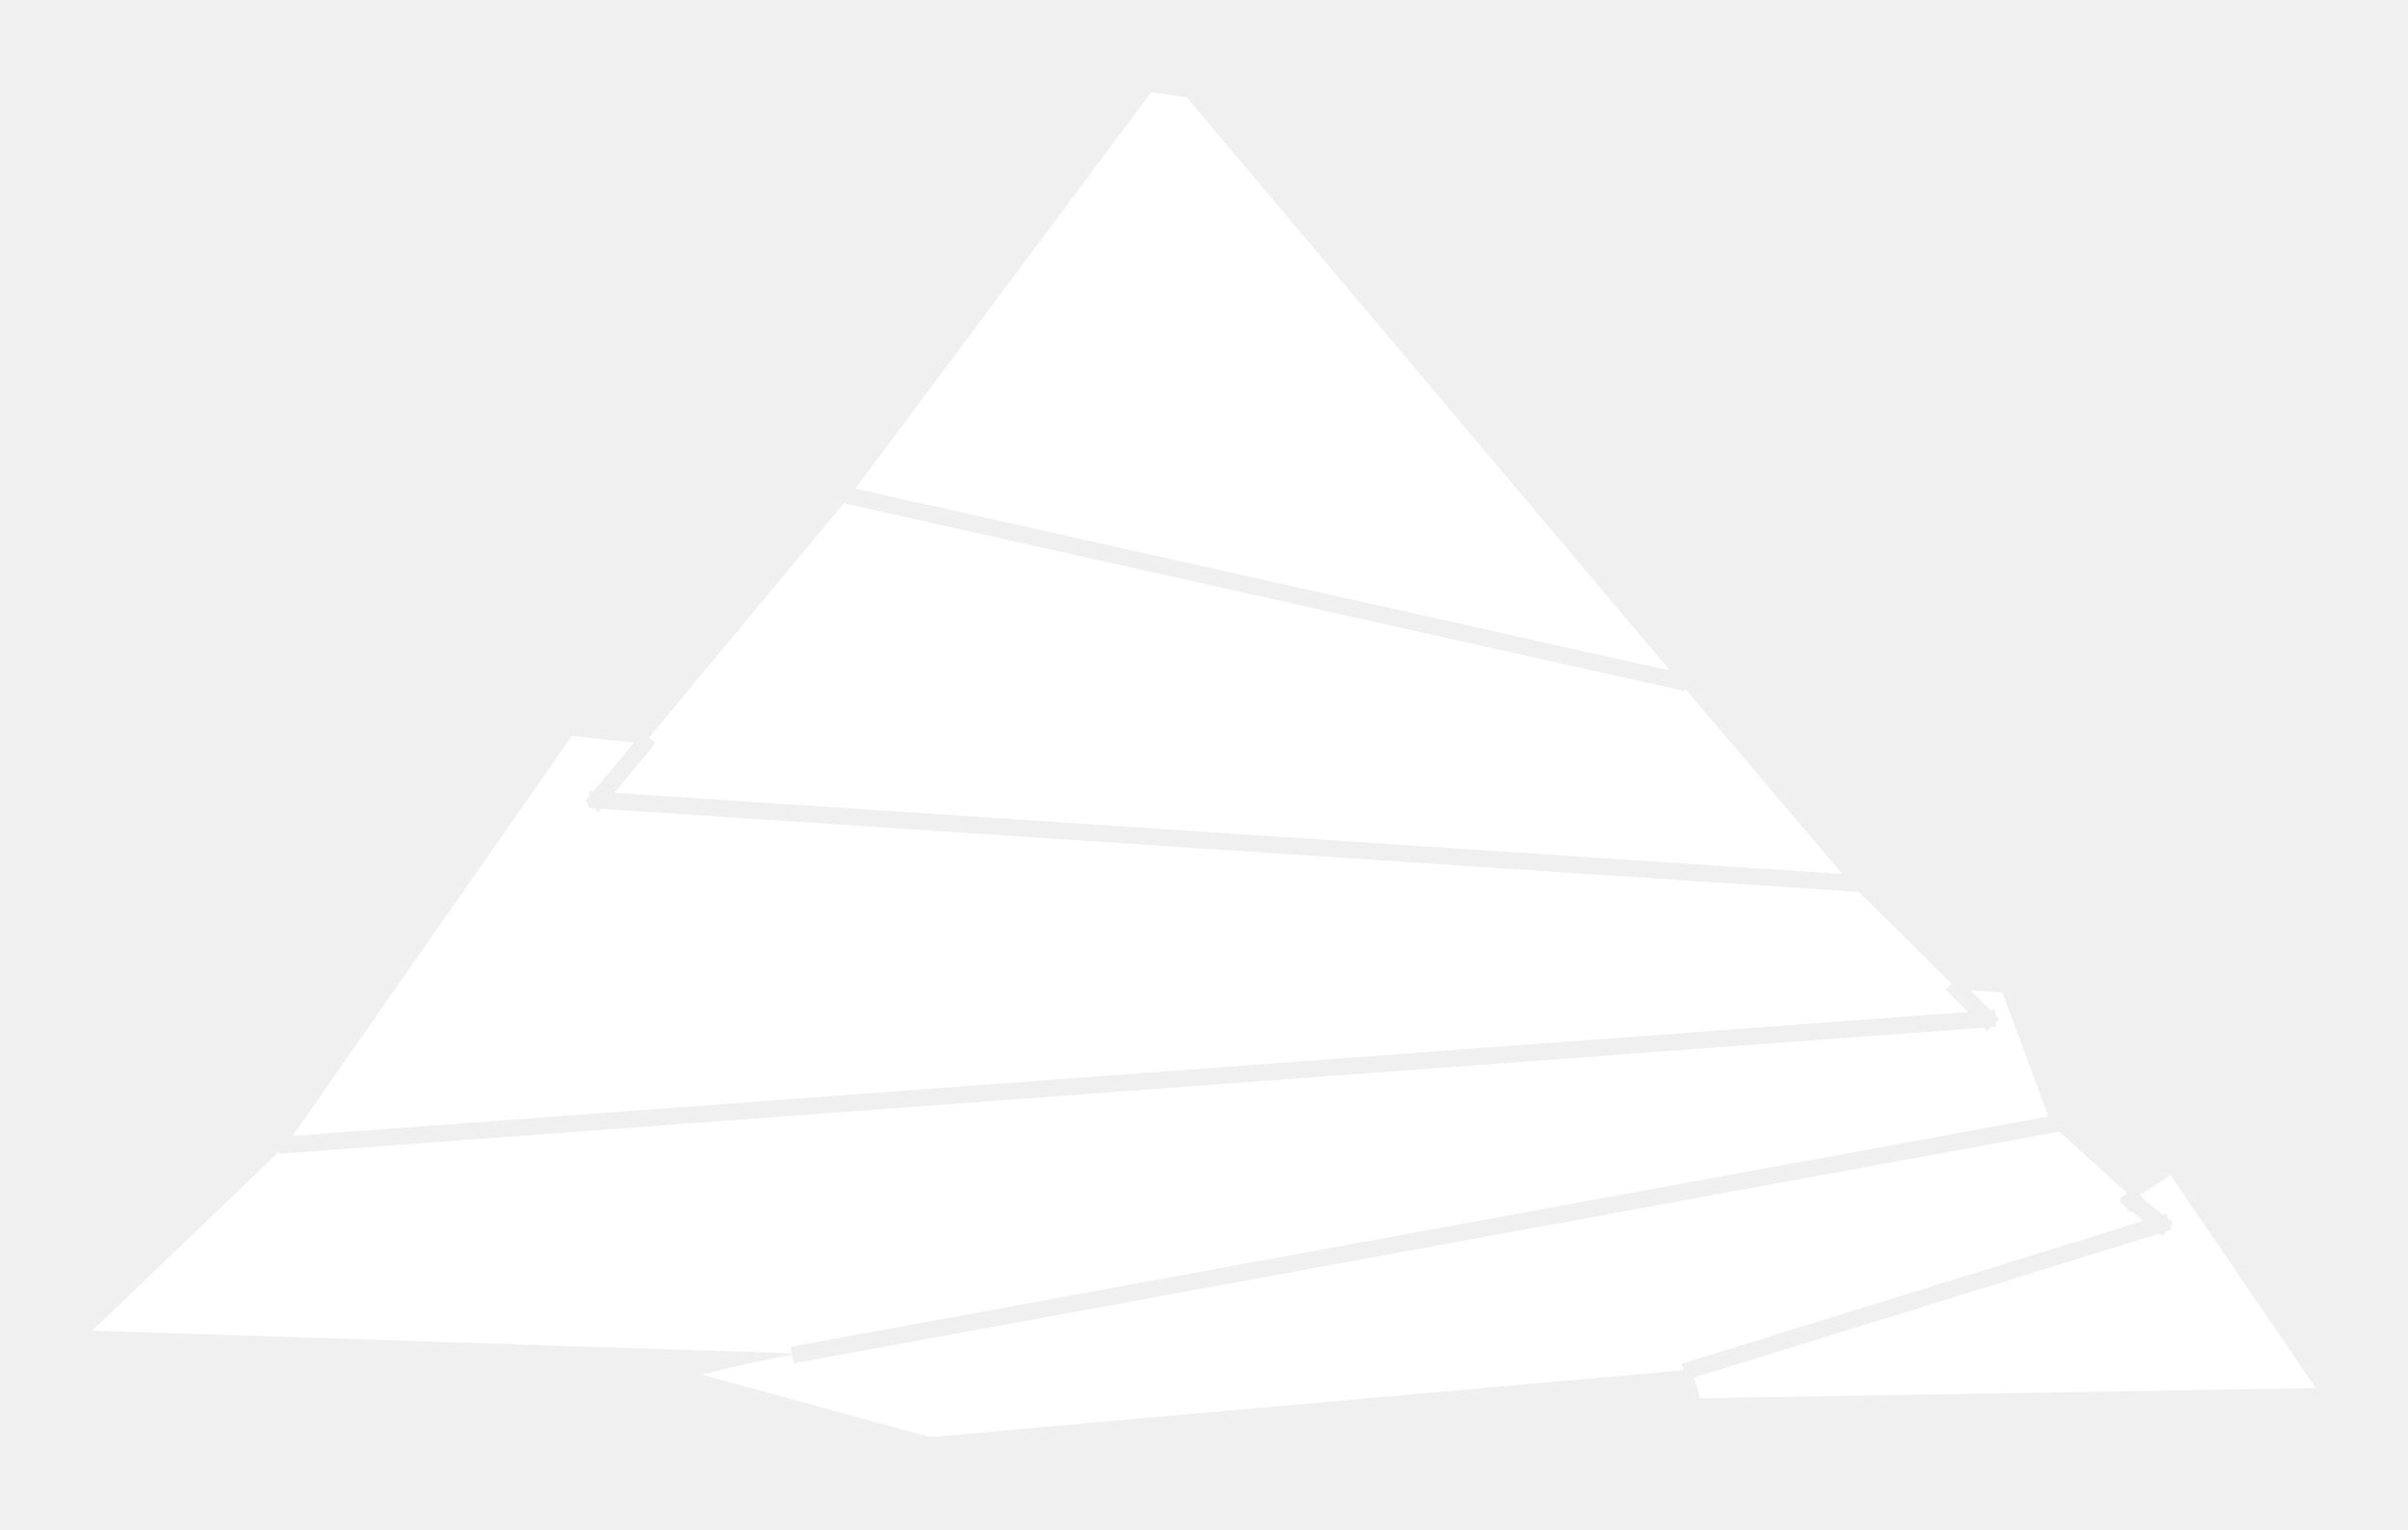
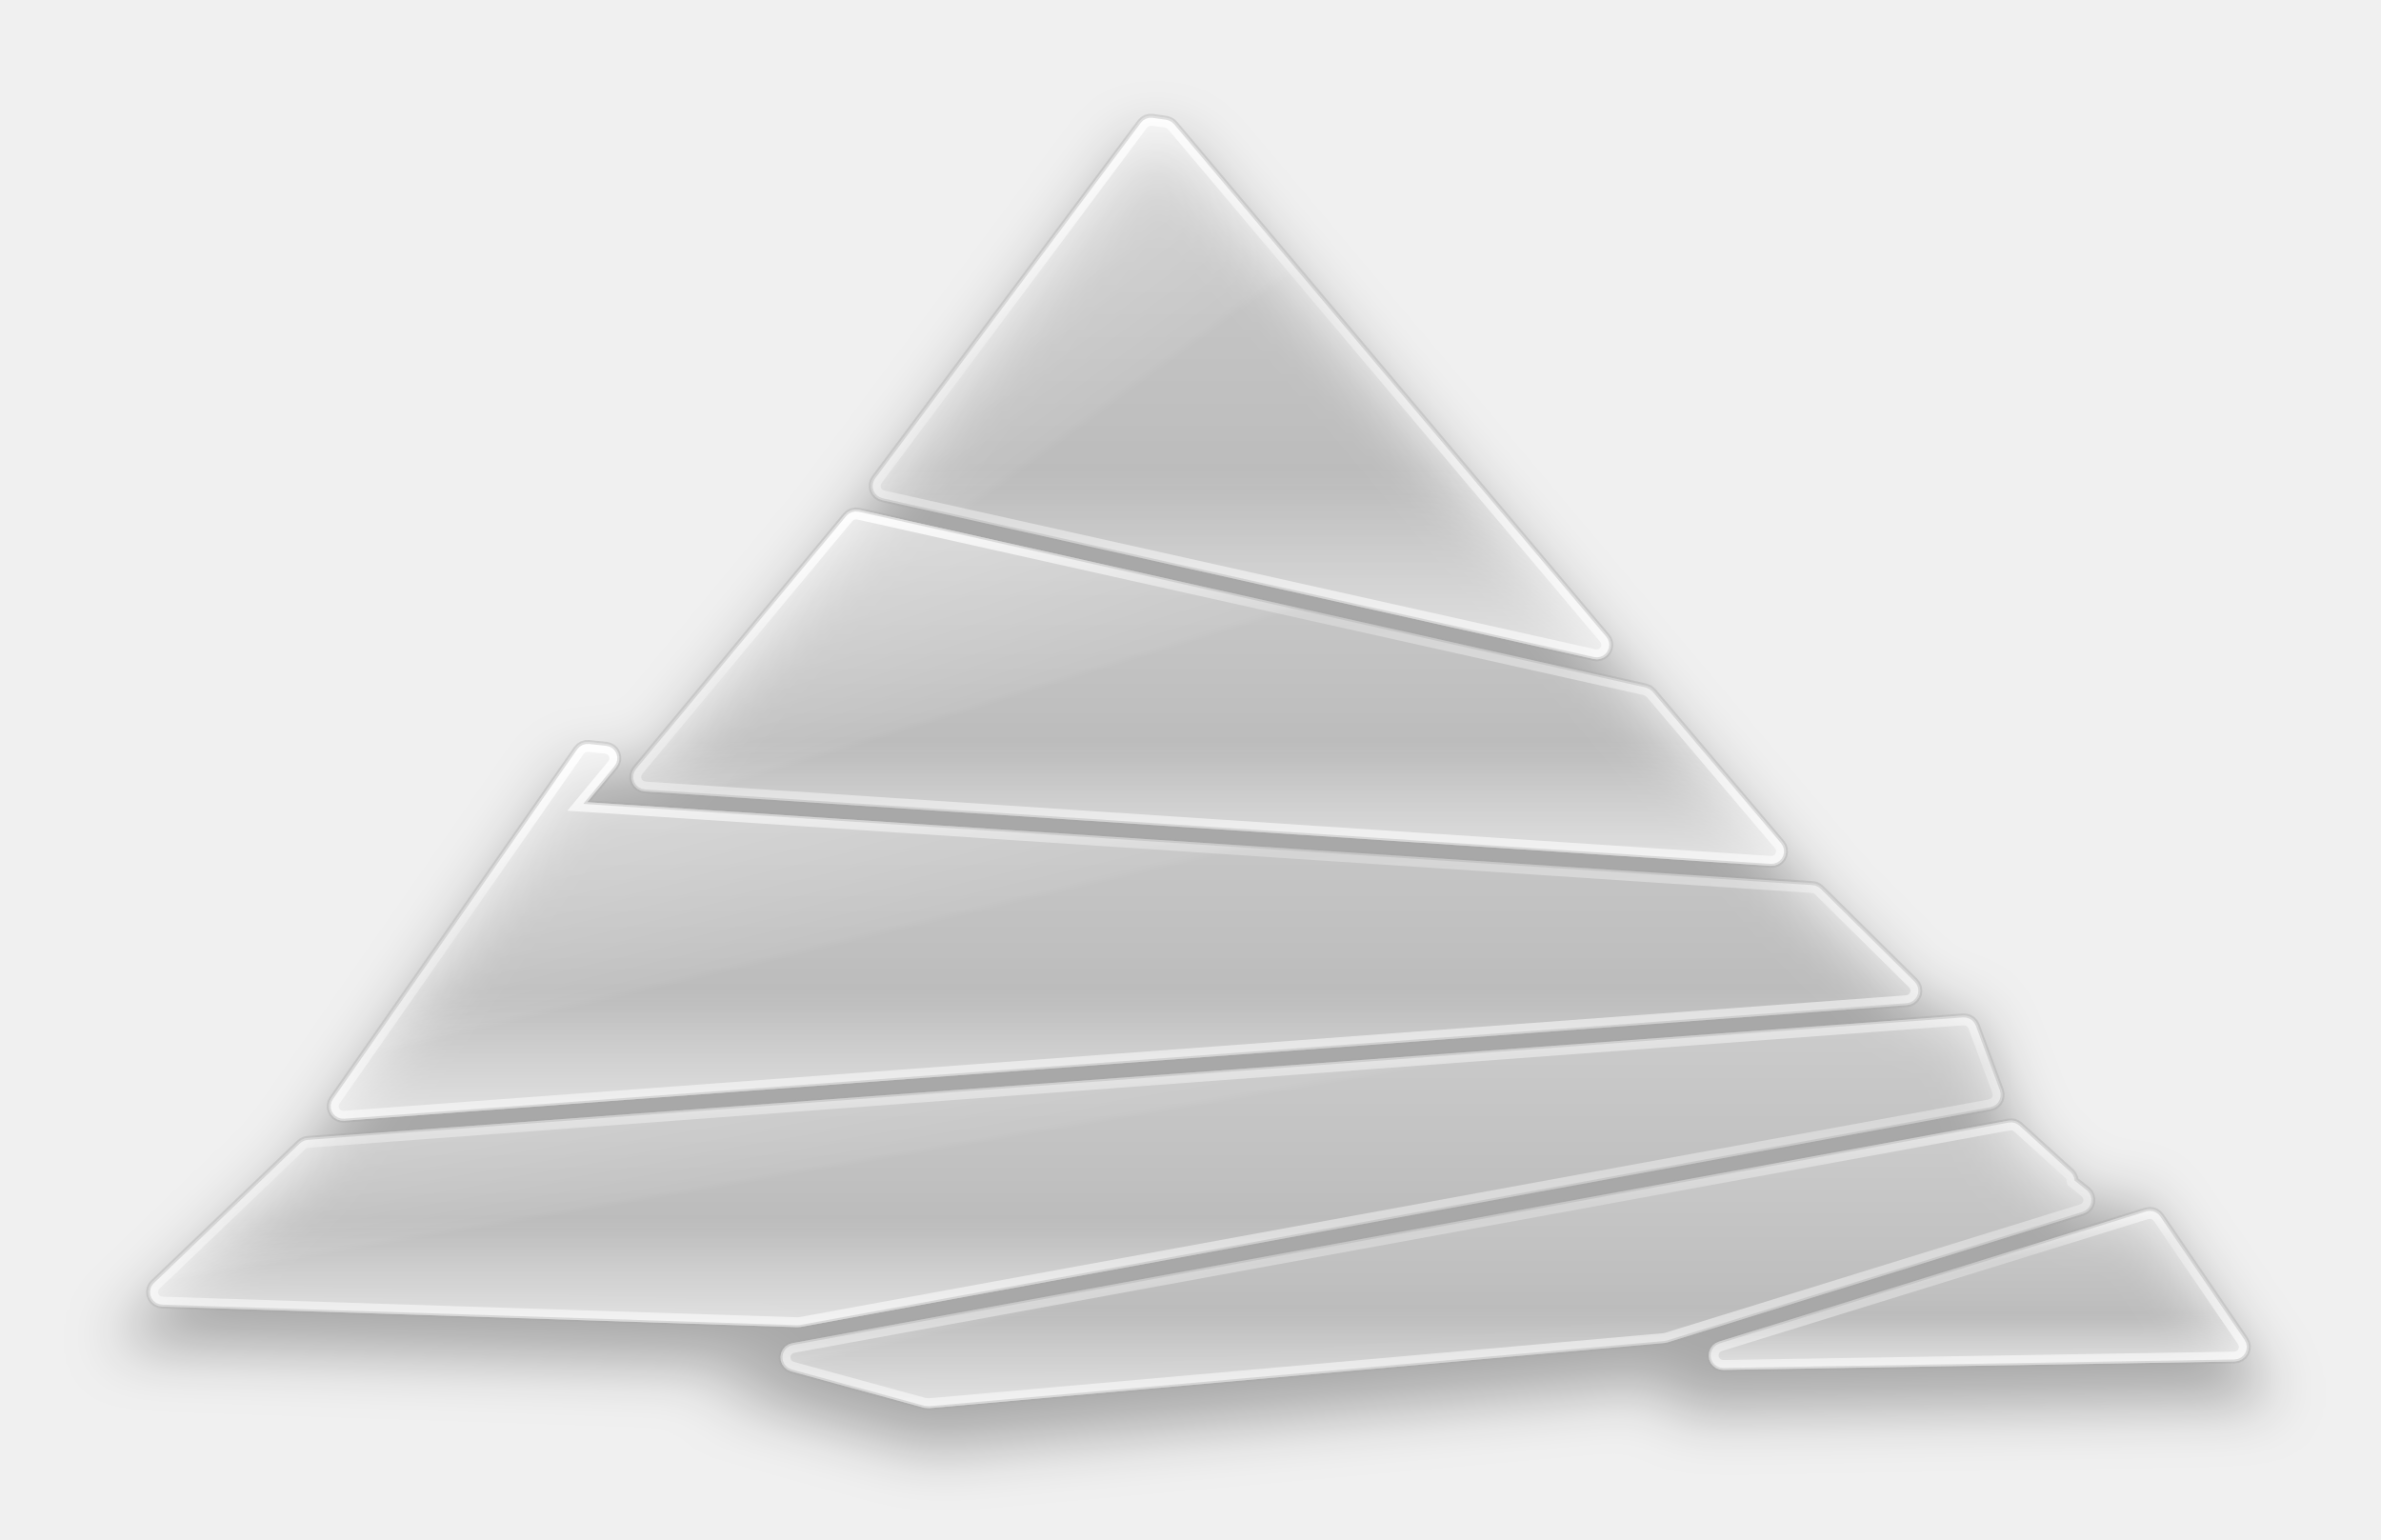
- <svg xmlns="http://www.w3.org/2000/svg" viewBox="122.1 78.6 356.43 226.3" width="712.87" height="452.61" role="img" aria-label="BornCode">
-   <path fill="#FFFFFF" fill-rule="evenodd" d="M248.7,150.9 369.27,177.82 297.75,93 292.5,92.25ZM218.18,187.75 219.15,188.55 218.35,189.51 213.03,195.91 394.78,207.92 371.55,180.52 371.47,180.87 370.25,180.6 246.98,153.08ZM206.75,187.5 165.42,246.68 413.42,228.34 410.09,225.05 410.97,224.16 397.01,210.35 397,210.58 395.75,210.49 211.05,198.29 210.66,198.76 210.01,198.22 209.17,198.16 209.21,197.55 208.74,197.16 209.28,196.51 209.34,195.67 209.95,195.71 215.93,188.5ZM135.75,275.5 239.31,278.86 239.13,277.88 240.36,277.66 425.31,243.81 418.5,225.5 413.73,225.13 416.72,228.09 417.4,228.04 417.46,228.82 418.02,229.37 417.54,229.85 417.59,230.53 416.81,230.59 416.26,231.15 415.78,230.67 163.41,249.33 163.39,249.06ZM234.5,280 226,282 259.75,291.25 371.28,281.36 370.98,280.41 372.18,280.04 439.38,259.25 437.55,257.79 437.25,257.98 436.68,257.1 435.86,256.45 436.08,256.18 435.89,255.88 436.77,255.31 436.91,255.13 426.92,246.06 425.93,246.24 239.58,280.34 239.35,279.11ZM373.75,285.5 464.88,284 443.38,252.5 438.93,255.4 439.33,256.02 442.26,258.36 442.82,258.19 443.08,259.01 443.76,259.55 443.39,260.01 443.56,260.57 442.74,260.83 442.2,261.51 441.74,261.14 372.85,282.45Z" />
+ <svg xmlns="http://www.w3.org/2000/svg" viewBox="119 76 362 234" width="724" height="468" role="img" aria-label="BornCode">
+   <defs>
+     <linearGradient id="m18rim" x1="0" y1="0" x2="0.35" y2="1">
+       <stop offset="0" stop-color="#fff" stop-opacity="1.0" />
+       <stop offset="0.45" stop-color="#fff" stop-opacity="0.26" />
+       <stop offset="1" stop-color="#fff" stop-opacity="0.58" />
+     </linearGradient>
+     <linearGradient id="m18sheen" x1="0" y1="0" x2="1" y2="1">
+       <stop offset="0" stop-color="#fff" stop-opacity="0.45" />
+       <stop offset="0.42" stop-color="#fff" stop-opacity="0.06" />
+       <stop offset="0.43" stop-color="#fff" stop-opacity="0" />
+     </linearGradient>
+     <filter id="m18shadow" x="-20%" y="-20%" width="140%" height="160%">
+       <feGaussianBlur stdDeviation="4.5" />
+     </filter>
+     <linearGradient id="m18f0" x1="0" y1="0" x2="0" y2="1">
+       <stop offset="0" stop-color="#FFFFFF" stop-opacity="0.42" />
+       <stop offset="0.7" stop-color="#FFFFFF" stop-opacity="0.22" />
+       <stop offset="1" stop-color="#FFFFFF" stop-opacity="0.34" />
+     </linearGradient>
+     <linearGradient id="m18caustic0" x1="0" y1="1" x2="0" y2="0">
+       <stop offset="0" stop-color="#FFFFFF" stop-opacity="0.9" />
+       <stop offset="0.35" stop-color="#FFFFFF" stop-opacity="0" />
+     </linearGradient>
+     <clipPath id="m18c0">
+       <path d="M165.76,249.01 165.27,249.1 164.81,249.31 164.4,249.61 142.19,270.87 141.83,271.31 141.6,271.83 141.51,272.4 141.57,272.97 141.77,273.5 142.11,273.97 142.55,274.33 143.07,274.56 143.64,274.65 240.22,277.78 240.68,277.75 421.68,244.63 422.2,244.46 422.67,244.17 423.05,243.78 423.32,243.3 423.46,242.78 423.47,242.23 423.35,241.7 419.68,231.82 419.41,231.32 419.03,230.9 418.55,230.6 418.02,230.43 417.45,230.39Z" />
+     </clipPath>
+     <linearGradient id="m18f1" x1="0" y1="0" x2="0" y2="1">
+       <stop offset="0" stop-color="#FFFFFF" stop-opacity="0.42" />
+       <stop offset="0.7" stop-color="#FFFFFF" stop-opacity="0.22" />
+       <stop offset="1" stop-color="#FFFFFF" stop-opacity="0.34" />
+     </linearGradient>
+     <linearGradient id="m18caustic1" x1="0" y1="1" x2="0" y2="0">
+       <stop offset="0" stop-color="#FFFFFF" stop-opacity="0.9" />
+       <stop offset="0.35" stop-color="#FFFFFF" stop-opacity="0" />
+     </linearGradient>
+     <clipPath id="m18c1">
+       <path d="M239.46,280.21 238.9,280.39 238.4,280.72 238.02,281.17 237.76,281.7 237.66,282.28 237.71,282.87 237.92,283.42 238.27,283.9 238.73,284.27 239.27,284.5 259.47,290.03 260.24,290.1 372.05,280.19 372.51,280.1 435.72,260.54 436.26,260.29 436.71,259.9 437.05,259.41 437.23,258.85 437.26,258.25 437.14,257.67 436.86,257.15 436.45,256.72 434.7,255.33 434.63,254.95 434.39,254.43 434.02,253.99 426.22,246.91 425.81,246.62 425.34,246.42 424.85,246.34 424.34,246.38Z" />
+     </clipPath>
+     <linearGradient id="m18f2" x1="0" y1="0" x2="0" y2="1">
+       <stop offset="0" stop-color="#FFFFFF" stop-opacity="0.42" />
+       <stop offset="0.7" stop-color="#FFFFFF" stop-opacity="0.22" />
+       <stop offset="1" stop-color="#FFFFFF" stop-opacity="0.34" />
+     </linearGradient>
+     <linearGradient id="m18caustic2" x1="0" y1="1" x2="0" y2="0">
+       <stop offset="0" stop-color="#FFFFFF" stop-opacity="0.9" />
+       <stop offset="0.35" stop-color="#FFFFFF" stop-opacity="0" />
+     </linearGradient>
+     <clipPath id="m18c2">
+       <path d="M380.33,279.98 379.81,280.22 379.37,280.58 379.04,281.04 378.84,281.58 378.78,282.14 378.87,282.71 379.1,283.23 379.46,283.67 379.92,284.01 380.45,284.22 381.02,284.28 458.74,283 459.32,282.91 459.86,282.67 460.32,282.3 460.66,281.81 460.85,281.26 460.9,280.67 460.78,280.09 460.52,279.56 447.69,260.77 447.32,260.35 446.86,260.04 446.33,259.85 445.77,259.81 445.22,259.9Z" />
+     </clipPath>
+     <linearGradient id="m18f3" x1="0" y1="0" x2="0" y2="1">
+       <stop offset="0" stop-color="#FFFFFF" stop-opacity="0.42" />
+       <stop offset="0.7" stop-color="#FFFFFF" stop-opacity="0.22" />
+       <stop offset="1" stop-color="#FFFFFF" stop-opacity="0.34" />
+     </linearGradient>
+     <linearGradient id="m18caustic3" x1="0" y1="1" x2="0" y2="0">
+       <stop offset="0" stop-color="#FFFFFF" stop-opacity="0.9" />
+       <stop offset="0.35" stop-color="#FFFFFF" stop-opacity="0" />
+     </linearGradient>
+     <clipPath id="m18c3">
+       <path d="M208.57,188.81 207.99,188.82 207.43,188.99 206.93,189.3 206.53,189.73 169.38,242.94 169.12,243.42 168.99,243.96 169,244.51 169.15,245.04 169.42,245.52 169.8,245.91 170.27,246.2 170.79,246.36 171.34,246.39 408.93,228.82 409.48,228.71 409.98,228.46 410.4,228.1 410.72,227.64 410.92,227.12 410.97,226.56 410.88,226.01 410.66,225.5 410.32,225.06 396,210.9 395.59,210.58 395.11,210.36 394.6,210.27 208.28,197.96 212.65,192.69 212.97,192.18 213.14,191.62 213.15,191.03 213,190.45 212.71,189.94 212.29,189.52 211.77,189.23 211.2,189.09Z" />
+     </clipPath>
+     <linearGradient id="m18f4" x1="0" y1="0" x2="0" y2="1">
+       <stop offset="0" stop-color="#FFFFFF" stop-opacity="0.42" />
+       <stop offset="0.7" stop-color="#FFFFFF" stop-opacity="0.22" />
+       <stop offset="1" stop-color="#FFFFFF" stop-opacity="0.34" />
+     </linearGradient>
+     <linearGradient id="m18caustic4" x1="0" y1="1" x2="0" y2="0">
+       <stop offset="0" stop-color="#FFFFFF" stop-opacity="0.9" />
+       <stop offset="0.35" stop-color="#FFFFFF" stop-opacity="0" />
+     </linearGradient>
+     <clipPath id="m18c4">
+       <path d="M249.61,153.51 249.01,153.46 248.42,153.58 247.88,153.85 247.44,154.25 215.48,192.73 215.16,193.24 214.99,193.82 214.99,194.42 215.15,195 215.46,195.52 215.9,195.93 216.44,196.21 217.03,196.33 388.2,207.64 388.77,207.6 389.31,207.42 389.79,207.11 390.17,206.68 390.42,206.17 390.54,205.61 390.51,205.04 390.34,204.5 390.03,204.02 370.48,180.96 369.94,180.5 369.28,180.23Z" />
+     </clipPath>
+     <linearGradient id="m18f5" x1="0" y1="0" x2="0" y2="1">
+       <stop offset="0" stop-color="#FFFFFF" stop-opacity="0.42" />
+       <stop offset="0.7" stop-color="#FFFFFF" stop-opacity="0.22" />
+       <stop offset="1" stop-color="#FFFFFF" stop-opacity="0.34" />
+     </linearGradient>
+     <linearGradient id="m18caustic5" x1="0" y1="1" x2="0" y2="0">
+       <stop offset="0" stop-color="#FFFFFF" stop-opacity="0.9" />
+       <stop offset="0.35" stop-color="#FFFFFF" stop-opacity="0" />
+     </linearGradient>
+     <clipPath id="m18c5">
+       <path d="M294.28,93.62 293.7,93.61 293.13,93.76 292.62,94.06 292.21,94.48 251.81,148.57 251.54,149.05 251.4,149.58 251.39,150.12 251.51,150.65 251.76,151.14 252.13,151.55 252.58,151.85 253.09,152.04 361.29,176.19 361.84,176.25 362.38,176.16 362.88,175.95 363.31,175.62 363.65,175.19 363.87,174.69 363.97,174.15 363.93,173.61 363.75,173.09 363.45,172.63 297.72,94.67 297.33,94.31 296.86,94.05 296.35,93.91Z" />
+     </clipPath>
+   </defs>
+   <path d="M292.5,92.25 247.88,152 217.42,188.67 206.75,187.5 164.5,248 135.75,275.5 240.53,278.9 234.5,280 226,282 259.75,291.25 372.5,281.25 373.75,285.5 464.88,284 443.38,252.5 437.93,256.05 425.75,245 418.5,225.5 411.81,224.99 395.9,209.25 370.6,179.4 297.75,93Z" fill="#000000" opacity="0.3" transform="translate(0 5)" filter="url(#m18shadow)" />
+   <g>
+     <path d="M165.76,249.01 165.27,249.1 164.81,249.31 164.4,249.61 142.19,270.87 141.83,271.31 141.6,271.83 141.51,272.4 141.57,272.97 141.77,273.5 142.11,273.97 142.55,274.33 143.07,274.56 143.64,274.65 240.22,277.78 240.68,277.75 421.68,244.63 422.2,244.46 422.67,244.17 423.05,243.78 423.32,243.3 423.46,242.78 423.47,242.23 423.35,241.7 419.68,231.82 419.41,231.32 419.03,230.9 418.55,230.6 418.02,230.43 417.45,230.39Z" fill="url(#m18f0)" />
+     <path d="M165.76,249.01 165.27,249.1 164.81,249.31 164.4,249.61 142.19,270.87 141.83,271.31 141.6,271.83 141.51,272.4 141.57,272.97 141.77,273.5 142.11,273.97 142.55,274.33 143.07,274.56 143.64,274.65 240.22,277.78 240.68,277.75 421.68,244.63 422.2,244.46 422.67,244.17 423.05,243.78 423.32,243.3 423.46,242.78 423.47,242.23 423.35,241.7 419.68,231.82 419.41,231.32 419.03,230.9 418.55,230.6 418.02,230.43 417.45,230.39Z" fill="url(#m18caustic0)" opacity="0.55" />
+     <path d="M165.76,249.01 165.27,249.1 164.81,249.31 164.4,249.61 142.19,270.87 141.83,271.31 141.6,271.83 141.51,272.4 141.57,272.97 141.77,273.5 142.11,273.97 142.55,274.33 143.07,274.56 143.64,274.65 240.22,277.78 240.68,277.75 421.68,244.63 422.2,244.46 422.67,244.17 423.05,243.78 423.32,243.3 423.46,242.78 423.47,242.23 423.35,241.7 419.68,231.82 419.41,231.32 419.03,230.9 418.55,230.6 418.02,230.43 417.45,230.39Z" fill="url(#m18sheen)" />
+     <path d="M165.76,249.01 165.27,249.1 164.81,249.31 164.4,249.61 142.19,270.87 141.83,271.31 141.6,271.83 141.51,272.4 141.57,272.97 141.77,273.5 142.11,273.97 142.55,274.33 143.07,274.56 143.64,274.65 240.22,277.78 240.68,277.75 421.68,244.63 422.2,244.46 422.67,244.17 423.05,243.78 423.32,243.3 423.46,242.78 423.47,242.23 423.35,241.7 419.68,231.82 419.41,231.32 419.03,230.9 418.55,230.6 418.02,230.43 417.45,230.39Z" fill="none" stroke="url(#m18rim)" stroke-width="3" clip-path="url(#m18c0)" />
+     <path d="M165.76,249.01 165.27,249.1 164.81,249.31 164.4,249.61 142.19,270.87 141.83,271.31 141.6,271.83 141.51,272.4 141.57,272.97 141.77,273.5 142.11,273.97 142.55,274.33 143.07,274.56 143.64,274.65 240.22,277.78 240.68,277.75 421.68,244.63 422.2,244.46 422.67,244.17 423.05,243.78 423.32,243.3 423.46,242.78 423.47,242.23 423.35,241.7 419.68,231.82 419.41,231.32 419.03,230.9 418.55,230.6 418.02,230.43 417.45,230.39Z" fill="none" stroke="#A6A6A6" stroke-opacity="0.35" stroke-width="0.6" />
+   </g>
+   <g>
+     <path d="M239.46,280.21 238.9,280.39 238.4,280.72 238.02,281.17 237.76,281.7 237.66,282.28 237.71,282.87 237.92,283.42 238.27,283.9 238.73,284.27 239.27,284.5 259.47,290.03 260.24,290.1 372.05,280.19 372.51,280.1 435.72,260.54 436.26,260.29 436.71,259.9 437.05,259.41 437.23,258.85 437.26,258.25 437.14,257.67 436.86,257.15 436.45,256.72 434.7,255.33 434.63,254.95 434.39,254.43 434.02,253.99 426.22,246.91 425.81,246.62 425.34,246.42 424.85,246.34 424.34,246.38Z" fill="url(#m18f1)" />
+     <path d="M239.46,280.21 238.9,280.39 238.4,280.72 238.02,281.17 237.76,281.7 237.66,282.28 237.71,282.87 237.92,283.42 238.27,283.9 238.73,284.27 239.27,284.5 259.47,290.03 260.24,290.1 372.05,280.19 372.51,280.1 435.72,260.54 436.26,260.29 436.71,259.9 437.05,259.41 437.23,258.85 437.26,258.25 437.14,257.67 436.86,257.15 436.45,256.72 434.7,255.33 434.63,254.95 434.39,254.43 434.02,253.99 426.22,246.91 425.81,246.62 425.34,246.42 424.85,246.34 424.34,246.38Z" fill="url(#m18caustic1)" opacity="0.55" />
+     <path d="M239.46,280.21 238.9,280.39 238.4,280.72 238.02,281.17 237.76,281.7 237.66,282.28 237.71,282.87 237.92,283.42 238.27,283.9 238.73,284.27 239.27,284.5 259.47,290.03 260.24,290.1 372.05,280.19 372.51,280.1 435.72,260.54 436.26,260.29 436.71,259.9 437.05,259.41 437.23,258.85 437.26,258.25 437.14,257.67 436.86,257.15 436.45,256.72 434.7,255.33 434.63,254.95 434.39,254.43 434.02,253.99 426.22,246.91 425.81,246.62 425.34,246.42 424.85,246.34 424.34,246.38Z" fill="url(#m18sheen)" />
+     <path d="M239.46,280.21 238.9,280.39 238.4,280.72 238.02,281.17 237.76,281.7 237.66,282.28 237.71,282.87 237.92,283.42 238.27,283.9 238.73,284.27 239.27,284.5 259.47,290.03 260.24,290.1 372.05,280.19 372.51,280.1 435.72,260.54 436.26,260.29 436.71,259.9 437.05,259.41 437.23,258.85 437.26,258.25 437.14,257.67 436.86,257.15 436.45,256.72 434.7,255.33 434.63,254.95 434.39,254.43 434.02,253.99 426.22,246.91 425.81,246.62 425.34,246.42 424.85,246.34 424.34,246.38Z" fill="none" stroke="url(#m18rim)" stroke-width="3" clip-path="url(#m18c1)" />
+     <path d="M239.46,280.21 238.9,280.39 238.4,280.72 238.02,281.17 237.76,281.7 237.66,282.28 237.71,282.87 237.92,283.42 238.27,283.9 238.73,284.27 239.27,284.5 259.47,290.03 260.24,290.1 372.05,280.19 372.51,280.1 435.72,260.54 436.26,260.29 436.71,259.9 437.05,259.41 437.23,258.85 437.26,258.25 437.14,257.67 436.86,257.15 436.45,256.72 434.7,255.33 434.63,254.95 434.39,254.43 434.02,253.99 426.22,246.91 425.81,246.62 425.34,246.42 424.85,246.34 424.34,246.38Z" fill="none" stroke="#A6A6A6" stroke-opacity="0.35" stroke-width="0.6" />
+   </g>
+   <g>
+     <path d="M380.33,279.98 379.81,280.22 379.37,280.58 379.04,281.04 378.84,281.58 378.78,282.14 378.87,282.71 379.1,283.23 379.46,283.67 379.92,284.01 380.45,284.22 381.02,284.28 458.74,283 459.32,282.91 459.86,282.67 460.32,282.3 460.66,281.81 460.85,281.26 460.9,280.67 460.78,280.09 460.52,279.56 447.69,260.77 447.32,260.35 446.86,260.04 446.33,259.85 445.77,259.81 445.22,259.9Z" fill="url(#m18f2)" />
+     <path d="M380.33,279.98 379.81,280.22 379.37,280.58 379.04,281.04 378.84,281.58 378.78,282.14 378.87,282.71 379.1,283.23 379.46,283.67 379.92,284.01 380.45,284.22 381.02,284.28 458.74,283 459.32,282.91 459.86,282.67 460.32,282.3 460.66,281.81 460.85,281.26 460.9,280.67 460.78,280.09 460.52,279.56 447.69,260.77 447.32,260.35 446.86,260.04 446.33,259.85 445.77,259.81 445.22,259.9Z" fill="url(#m18caustic2)" opacity="0.55" />
+     <path d="M380.33,279.98 379.81,280.22 379.37,280.58 379.04,281.04 378.84,281.58 378.78,282.14 378.87,282.71 379.1,283.23 379.46,283.67 379.92,284.01 380.45,284.22 381.02,284.28 458.74,283 459.32,282.91 459.86,282.67 460.32,282.3 460.66,281.81 460.85,281.26 460.9,280.67 460.78,280.09 460.52,279.56 447.69,260.77 447.32,260.35 446.86,260.04 446.33,259.85 445.77,259.81 445.22,259.9Z" fill="url(#m18sheen)" />
+     <path d="M380.33,279.98 379.81,280.22 379.37,280.58 379.04,281.04 378.84,281.58 378.78,282.14 378.87,282.71 379.1,283.23 379.46,283.67 379.92,284.01 380.45,284.22 381.02,284.28 458.74,283 459.32,282.91 459.86,282.67 460.32,282.3 460.66,281.81 460.85,281.26 460.9,280.67 460.78,280.09 460.52,279.56 447.69,260.77 447.32,260.35 446.86,260.04 446.33,259.85 445.77,259.81 445.22,259.9Z" fill="none" stroke="url(#m18rim)" stroke-width="3" clip-path="url(#m18c2)" />
+     <path d="M380.33,279.98 379.81,280.22 379.37,280.58 379.04,281.04 378.84,281.58 378.78,282.14 378.87,282.71 379.1,283.23 379.46,283.67 379.92,284.01 380.45,284.22 381.02,284.28 458.74,283 459.32,282.91 459.86,282.67 460.32,282.3 460.66,281.81 460.85,281.26 460.9,280.67 460.78,280.09 460.52,279.56 447.69,260.77 447.32,260.35 446.86,260.04 446.33,259.85 445.77,259.81 445.22,259.9Z" fill="none" stroke="#A6A6A6" stroke-opacity="0.35" stroke-width="0.6" />
+   </g>
+   <g>
+     <path d="M208.57,188.81 207.99,188.82 207.43,188.99 206.93,189.3 206.53,189.73 169.38,242.94 169.12,243.42 168.99,243.96 169,244.51 169.15,245.04 169.42,245.52 169.8,245.91 170.27,246.2 170.79,246.36 171.34,246.39 408.93,228.82 409.48,228.71 409.98,228.46 410.4,228.1 410.72,227.64 410.92,227.12 410.97,226.56 410.88,226.01 410.66,225.5 410.32,225.06 396,210.9 395.59,210.58 395.11,210.36 394.6,210.27 208.28,197.96 212.65,192.69 212.97,192.18 213.14,191.62 213.15,191.03 213,190.45 212.71,189.94 212.29,189.52 211.77,189.23 211.2,189.09Z" fill="url(#m18f3)" />
+     <path d="M208.57,188.81 207.99,188.82 207.43,188.99 206.93,189.3 206.53,189.73 169.38,242.94 169.12,243.42 168.99,243.96 169,244.51 169.15,245.04 169.42,245.52 169.8,245.91 170.27,246.2 170.79,246.36 171.34,246.39 408.93,228.82 409.48,228.71 409.98,228.46 410.4,228.1 410.72,227.64 410.92,227.12 410.97,226.56 410.88,226.01 410.66,225.5 410.32,225.06 396,210.9 395.59,210.58 395.11,210.36 394.6,210.27 208.28,197.96 212.65,192.69 212.97,192.18 213.14,191.62 213.15,191.03 213,190.45 212.71,189.94 212.29,189.52 211.77,189.23 211.2,189.09Z" fill="url(#m18caustic3)" opacity="0.55" />
+     <path d="M208.57,188.81 207.99,188.82 207.43,188.99 206.93,189.3 206.53,189.73 169.38,242.94 169.12,243.42 168.99,243.96 169,244.51 169.15,245.04 169.42,245.52 169.8,245.91 170.27,246.2 170.79,246.36 171.34,246.39 408.93,228.82 409.48,228.71 409.98,228.46 410.4,228.1 410.72,227.64 410.92,227.12 410.97,226.56 410.88,226.01 410.66,225.5 410.32,225.06 396,210.9 395.59,210.58 395.11,210.36 394.6,210.27 208.28,197.96 212.65,192.69 212.97,192.18 213.14,191.62 213.15,191.03 213,190.45 212.71,189.94 212.29,189.52 211.77,189.23 211.2,189.09Z" fill="url(#m18sheen)" />
+     <path d="M208.57,188.81 207.99,188.82 207.43,188.99 206.93,189.3 206.53,189.73 169.38,242.94 169.12,243.42 168.99,243.96 169,244.51 169.15,245.04 169.42,245.52 169.8,245.91 170.27,246.2 170.79,246.36 171.34,246.39 408.93,228.82 409.48,228.71 409.98,228.46 410.4,228.1 410.72,227.64 410.92,227.12 410.97,226.56 410.88,226.01 410.66,225.5 410.32,225.06 396,210.9 395.59,210.58 395.11,210.36 394.6,210.27 208.28,197.96 212.65,192.69 212.97,192.18 213.14,191.62 213.15,191.03 213,190.45 212.71,189.94 212.29,189.52 211.77,189.23 211.2,189.09Z" fill="none" stroke="url(#m18rim)" stroke-width="3" clip-path="url(#m18c3)" />
+     <path d="M208.57,188.81 207.99,188.82 207.43,188.99 206.93,189.3 206.53,189.73 169.38,242.94 169.12,243.42 168.99,243.96 169,244.51 169.15,245.04 169.42,245.52 169.8,245.91 170.27,246.2 170.79,246.36 171.34,246.39 408.93,228.82 409.48,228.71 409.98,228.46 410.4,228.1 410.72,227.64 410.92,227.12 410.97,226.56 410.88,226.01 410.66,225.5 410.32,225.06 396,210.9 395.59,210.58 395.11,210.36 394.6,210.27 208.28,197.96 212.65,192.69 212.97,192.18 213.14,191.62 213.15,191.03 213,190.45 212.71,189.94 212.29,189.52 211.77,189.23 211.2,189.09Z" fill="none" stroke="#A6A6A6" stroke-opacity="0.35" stroke-width="0.6" />
+   </g>
+   <g>
+     <path d="M249.61,153.51 249.01,153.46 248.42,153.58 247.88,153.85 247.44,154.25 215.48,192.73 215.16,193.24 214.99,193.82 214.99,194.42 215.15,195 215.46,195.52 215.9,195.93 216.44,196.21 217.03,196.33 388.2,207.64 388.77,207.6 389.31,207.42 389.79,207.11 390.17,206.68 390.42,206.17 390.54,205.61 390.51,205.04 390.34,204.5 390.03,204.02 370.48,180.96 369.94,180.5 369.28,180.23Z" fill="url(#m18f4)" />
+     <path d="M249.61,153.51 249.01,153.46 248.42,153.58 247.88,153.85 247.44,154.25 215.48,192.73 215.16,193.24 214.99,193.82 214.99,194.42 215.15,195 215.46,195.52 215.9,195.93 216.44,196.21 217.03,196.33 388.2,207.64 388.77,207.6 389.31,207.42 389.79,207.11 390.17,206.68 390.42,206.17 390.54,205.61 390.51,205.04 390.34,204.5 390.03,204.02 370.48,180.96 369.94,180.5 369.28,180.23Z" fill="url(#m18caustic4)" opacity="0.55" />
+     <path d="M249.61,153.51 249.01,153.46 248.42,153.58 247.88,153.85 247.44,154.25 215.48,192.73 215.16,193.24 214.99,193.82 214.99,194.42 215.15,195 215.46,195.52 215.9,195.93 216.44,196.21 217.03,196.33 388.2,207.64 388.77,207.6 389.31,207.42 389.79,207.11 390.17,206.68 390.42,206.17 390.54,205.61 390.51,205.04 390.34,204.5 390.03,204.02 370.48,180.96 369.94,180.5 369.28,180.23Z" fill="url(#m18sheen)" />
+     <path d="M249.61,153.51 249.01,153.46 248.42,153.58 247.88,153.85 247.44,154.25 215.48,192.73 215.16,193.24 214.99,193.82 214.99,194.42 215.15,195 215.46,195.52 215.9,195.93 216.44,196.21 217.03,196.33 388.2,207.64 388.77,207.6 389.31,207.42 389.79,207.11 390.17,206.68 390.42,206.17 390.54,205.61 390.51,205.04 390.34,204.5 390.03,204.02 370.48,180.96 369.94,180.5 369.28,180.23Z" fill="none" stroke="url(#m18rim)" stroke-width="3" clip-path="url(#m18c4)" />
+     <path d="M249.61,153.51 249.01,153.46 248.42,153.58 247.88,153.85 247.44,154.25 215.48,192.73 215.16,193.24 214.99,193.82 214.99,194.42 215.15,195 215.46,195.52 215.9,195.93 216.44,196.21 217.03,196.33 388.2,207.64 388.77,207.6 389.31,207.42 389.79,207.11 390.17,206.68 390.42,206.17 390.54,205.61 390.51,205.04 390.34,204.5 390.03,204.02 370.48,180.96 369.94,180.5 369.28,180.23Z" fill="none" stroke="#A6A6A6" stroke-opacity="0.35" stroke-width="0.6" />
+   </g>
+   <g>
+     <path d="M294.28,93.62 293.7,93.61 293.13,93.76 292.62,94.06 292.21,94.48 251.81,148.57 251.54,149.05 251.4,149.58 251.39,150.12 251.51,150.65 251.76,151.14 252.13,151.55 252.58,151.85 253.09,152.04 361.29,176.19 361.84,176.25 362.38,176.16 362.88,175.95 363.31,175.62 363.65,175.19 363.87,174.69 363.97,174.15 363.93,173.61 363.75,173.09 363.45,172.63 297.72,94.67 297.33,94.31 296.86,94.05 296.35,93.91Z" fill="url(#m18f5)" />
+     <path d="M294.28,93.62 293.7,93.61 293.13,93.76 292.62,94.06 292.21,94.48 251.81,148.57 251.54,149.05 251.4,149.58 251.39,150.12 251.51,150.65 251.76,151.14 252.13,151.55 252.58,151.85 253.09,152.04 361.29,176.19 361.84,176.25 362.38,176.16 362.88,175.95 363.31,175.62 363.65,175.19 363.87,174.69 363.97,174.15 363.93,173.61 363.75,173.09 363.45,172.63 297.72,94.67 297.33,94.31 296.86,94.05 296.35,93.91Z" fill="url(#m18caustic5)" opacity="0.55" />
+     <path d="M294.28,93.62 293.7,93.61 293.13,93.76 292.62,94.06 292.21,94.48 251.81,148.57 251.54,149.05 251.4,149.58 251.39,150.12 251.51,150.65 251.76,151.14 252.13,151.55 252.58,151.85 253.09,152.04 361.29,176.19 361.84,176.25 362.38,176.16 362.88,175.95 363.31,175.62 363.65,175.19 363.87,174.69 363.97,174.15 363.93,173.61 363.75,173.09 363.45,172.63 297.72,94.67 297.33,94.31 296.86,94.05 296.35,93.91Z" fill="url(#m18sheen)" />
+     <path d="M294.28,93.62 293.7,93.61 293.13,93.76 292.62,94.06 292.21,94.48 251.81,148.57 251.54,149.05 251.4,149.58 251.39,150.12 251.51,150.65 251.76,151.14 252.13,151.55 252.58,151.85 253.09,152.04 361.29,176.19 361.84,176.25 362.38,176.16 362.88,175.95 363.31,175.62 363.65,175.19 363.87,174.69 363.97,174.15 363.93,173.61 363.75,173.09 363.45,172.63 297.72,94.67 297.33,94.31 296.86,94.05 296.35,93.91Z" fill="none" stroke="url(#m18rim)" stroke-width="3" clip-path="url(#m18c5)" />
+     <path d="M294.28,93.62 293.7,93.61 293.13,93.76 292.62,94.06 292.21,94.48 251.81,148.57 251.54,149.05 251.4,149.58 251.39,150.12 251.51,150.65 251.76,151.14 252.13,151.55 252.58,151.85 253.09,152.04 361.29,176.19 361.84,176.25 362.38,176.16 362.88,175.95 363.31,175.62 363.65,175.19 363.87,174.69 363.97,174.15 363.93,173.61 363.75,173.09 363.45,172.63 297.72,94.67 297.33,94.31 296.86,94.05 296.35,93.91Z" fill="none" stroke="#A6A6A6" stroke-opacity="0.35" stroke-width="0.6" />
+   </g>
</svg>
